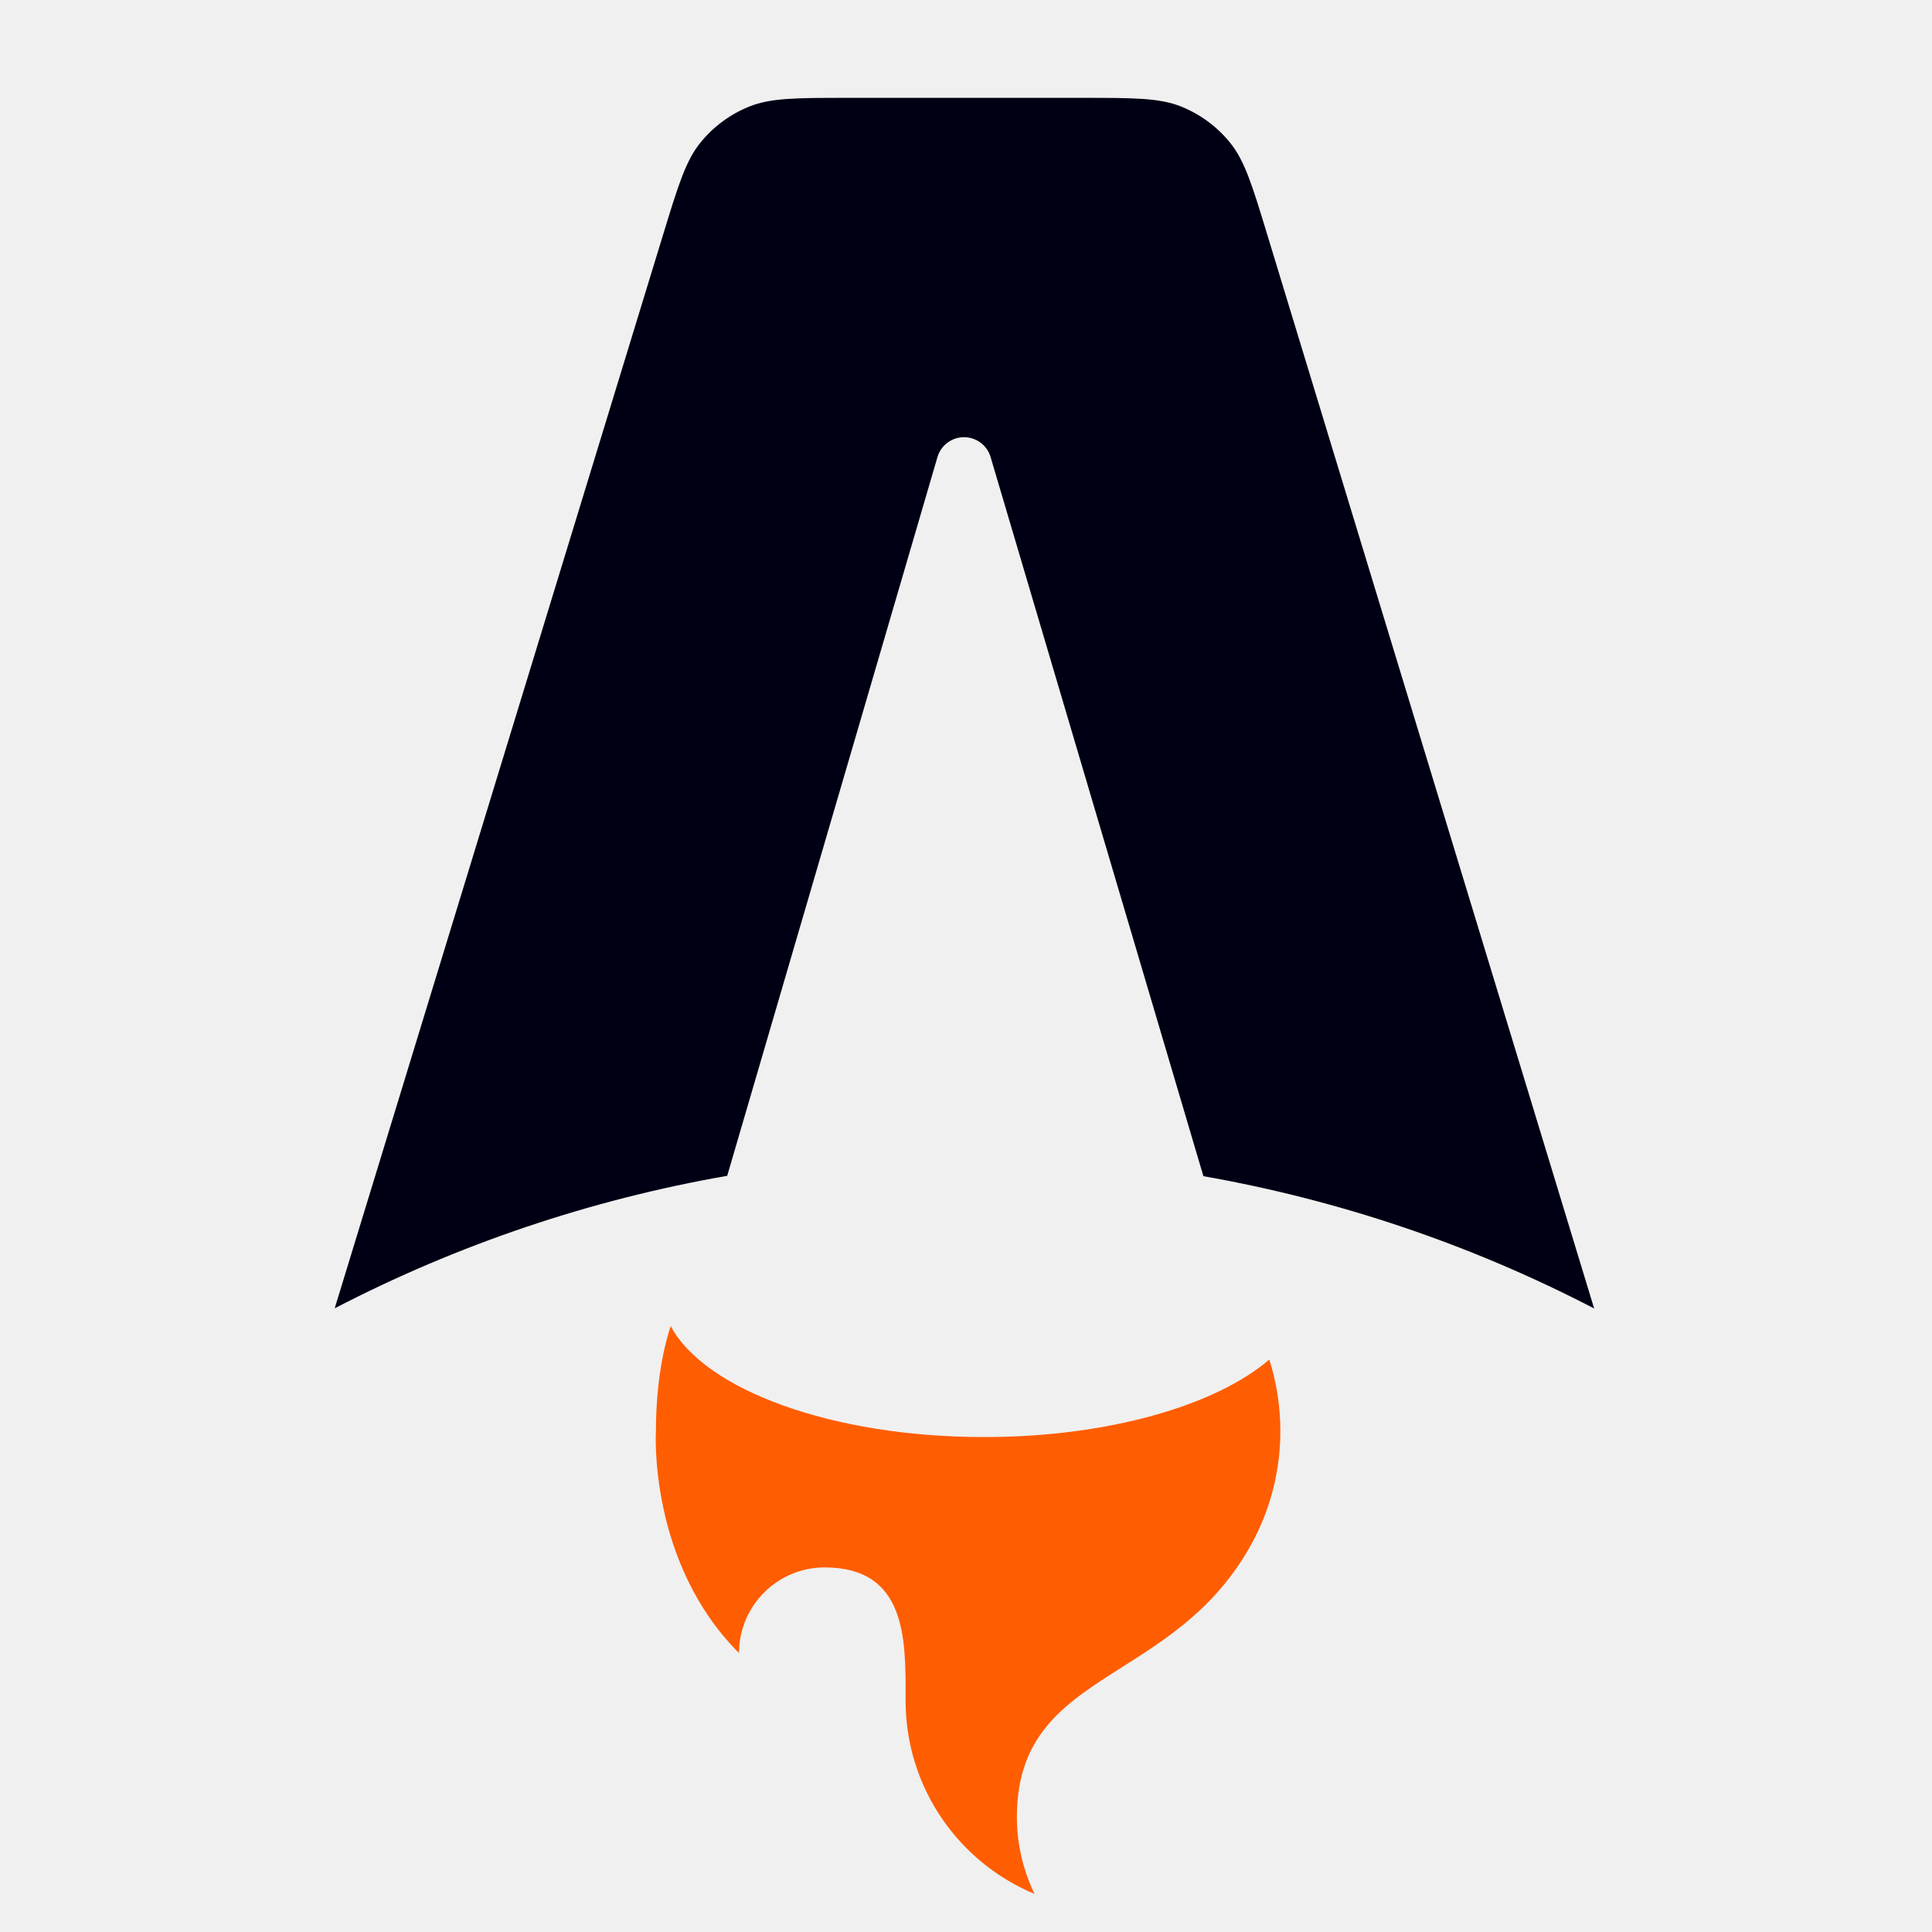
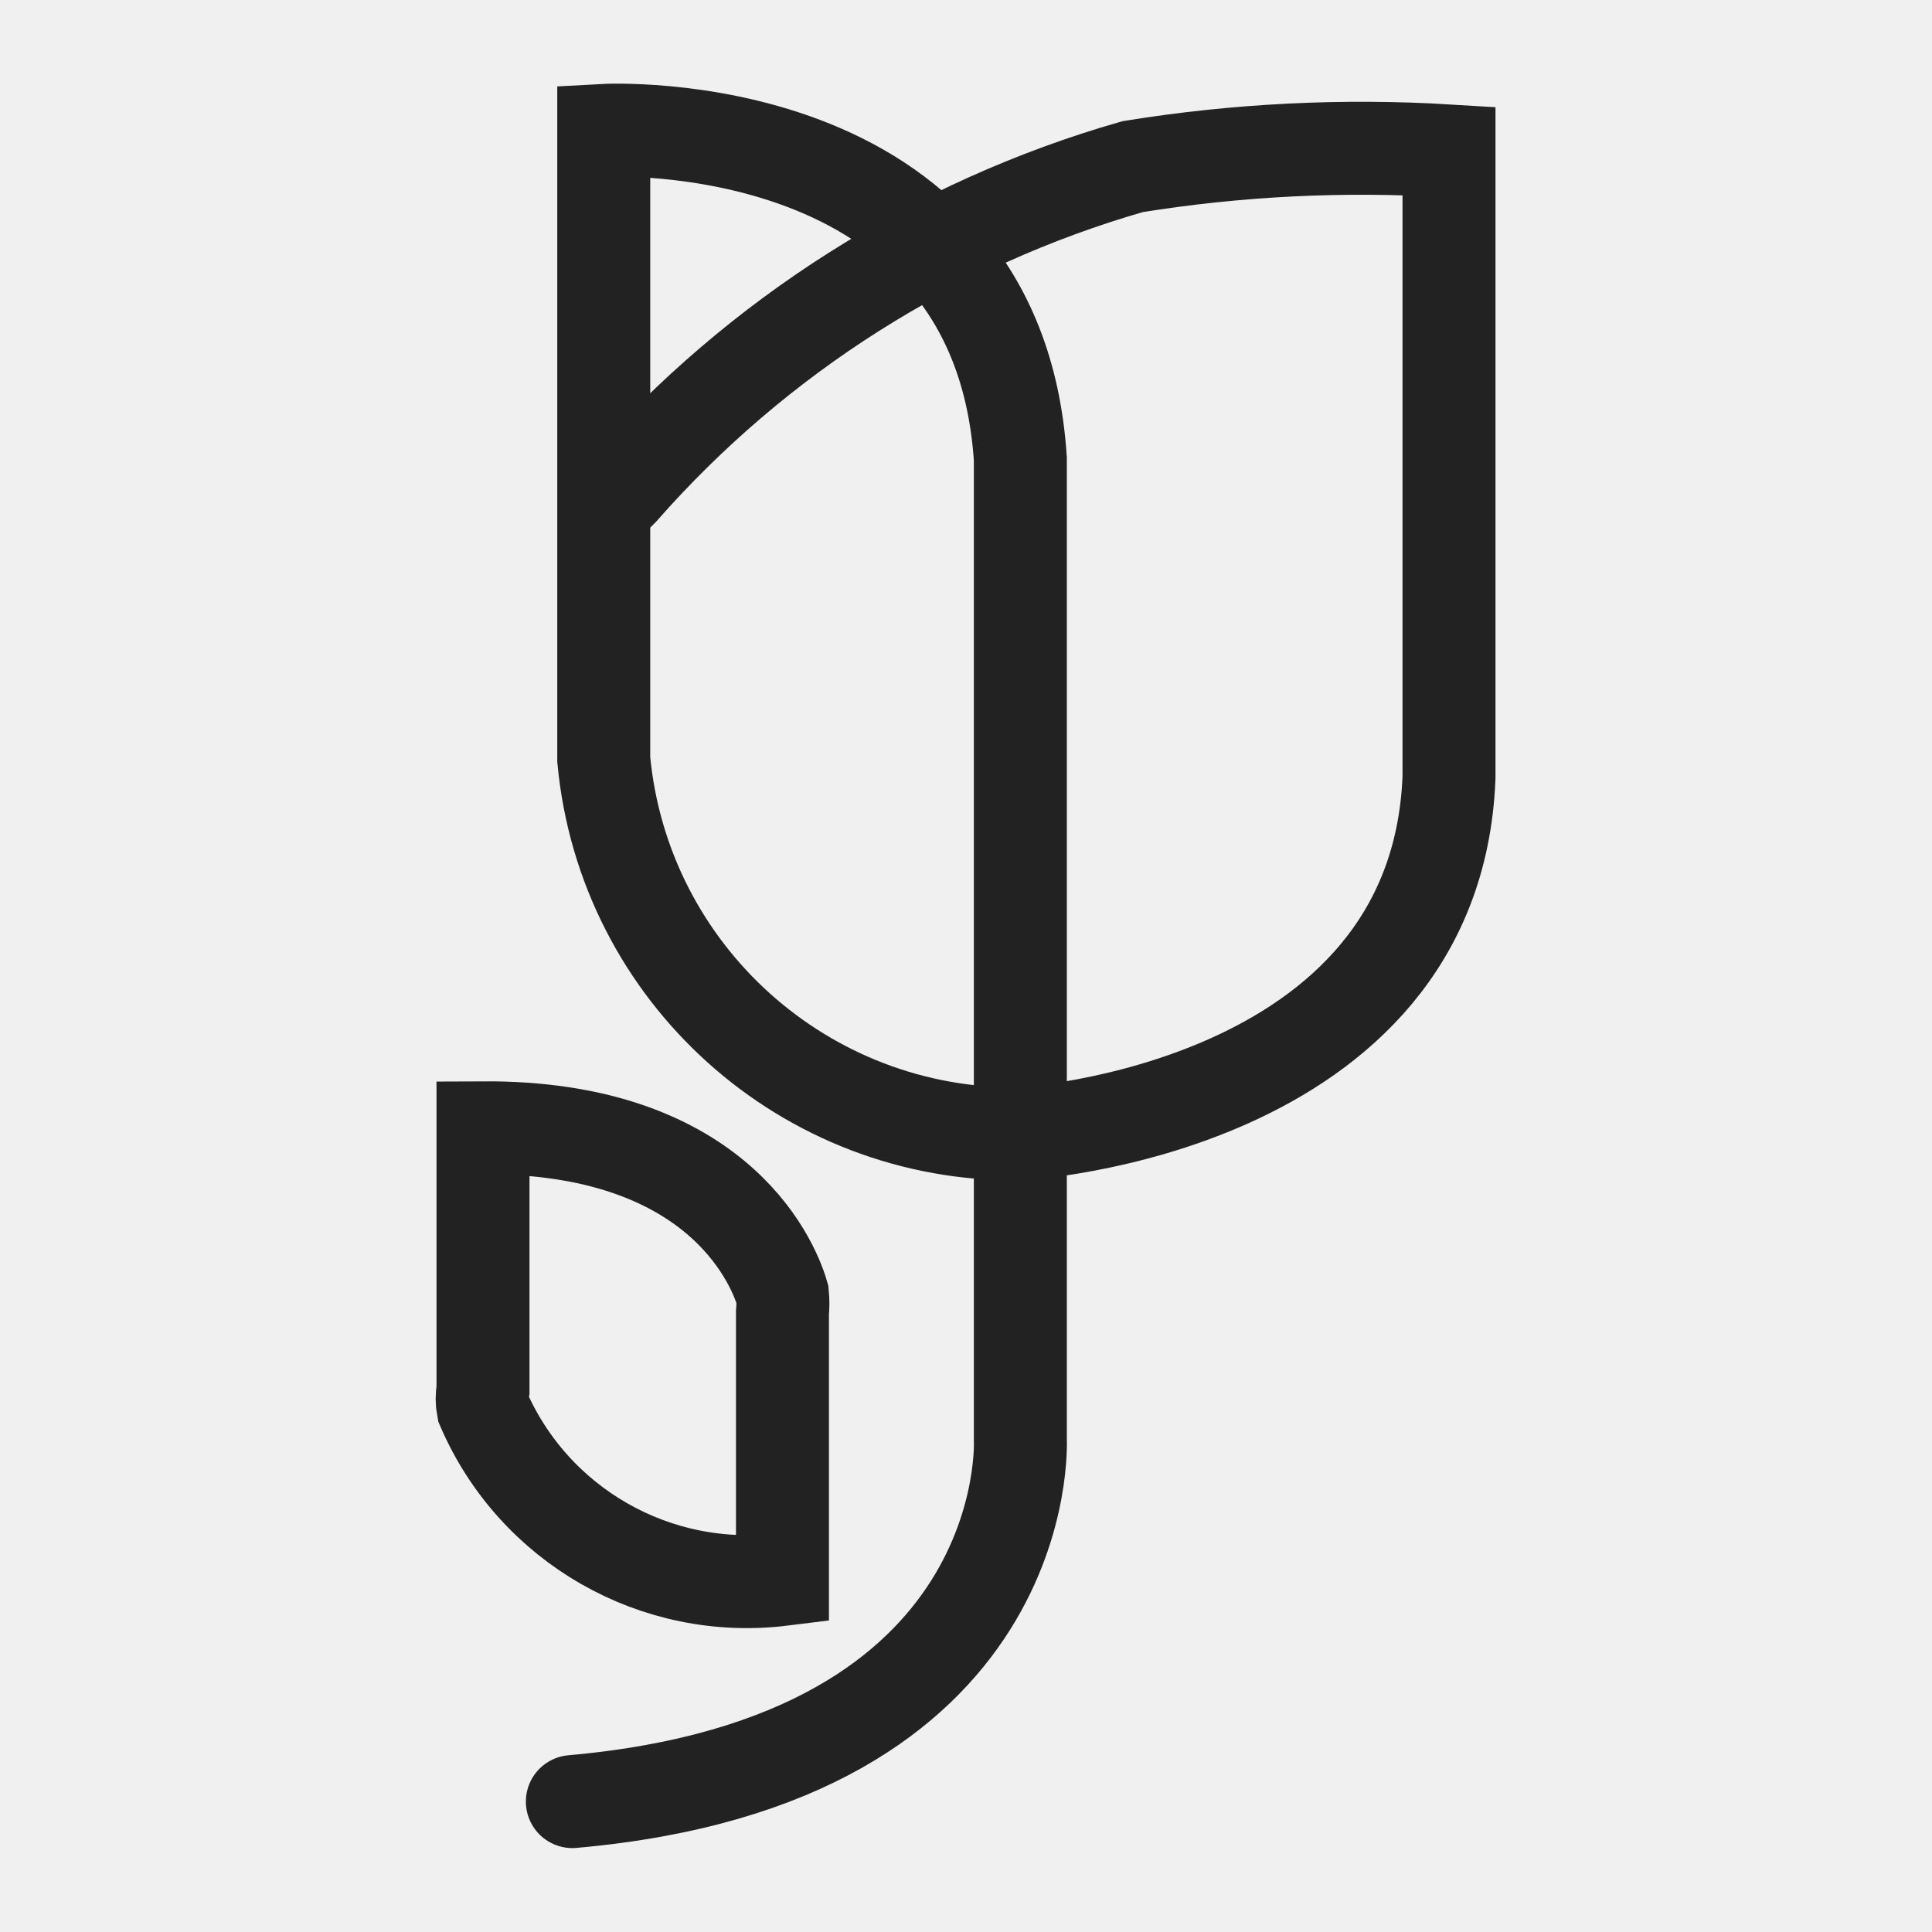
- <svg xmlns="http://www.w3.org/2000/svg" width="256" height="256" fill="none">
-   <style>
-         #flame { fill: #FF5D01; }
-         #a { fill: #000014; }
-         @media (prefers-color-scheme: dark) {
-             #a { fill: #fff; }
-         }
-     </style>
-   <path id="a" fill-rule="evenodd" clip-rule="evenodd" d="M163.008 18.929c1.944 2.413 2.935 5.67 4.917 12.181l43.309 142.27a180.277 180.277 0 00-51.778-17.53l-28.198-95.29a3.67 3.67 0 00-7.042.01l-27.857 95.232a180.225 180.225 0 00-52.01 17.557l43.52-142.281c1.99-6.502 2.983-9.752 4.927-12.16a15.999 15.999 0 016.484-4.798c2.872-1.154 6.271-1.154 13.07-1.154h31.085c6.807 0 10.211 0 13.086 1.157a16.004 16.004 0 016.487 4.806z" />
-   <path id="flame" fill-rule="evenodd" clip-rule="evenodd" d="M168.19 180.151c-7.139 6.105-21.39 10.268-37.804 10.268-20.147 0-37.033-6.272-41.513-14.707-1.602 4.835-1.961 10.367-1.961 13.902 0 0-1.056 17.355 11.015 29.426 0-6.268 5.081-11.349 11.349-11.349 10.743 0 10.731 9.373 10.721 16.977v.679c0 11.542 7.054 21.436 17.086 25.606a23.27 23.27 0 01-2.339-10.2c0-11.008 6.463-15.107 13.974-19.87 5.976-3.79 12.616-8.001 17.192-16.449a31.024 31.024 0 003.743-14.82c0-3.299-.513-6.479-1.463-9.463z" />
+ <svg xmlns="http://www.w3.org/2000/svg" id="Capa_1" data-name="Capa 1" viewBox="0 0 16 16" width="16" height="16">
+   <defs>
+     <style>.cls-1{fill:none;stroke:#222;stroke-linecap:round;stroke-miterlimit:10;stroke-width:0.77px;}</style>
+   </defs>
+   <path class="cls-1" d="M4.74,14.92c3.85-.34,3.71-3,3.71-3V3.8C8.26.9,5,1.08,5,1.08V6.29a3.42,3.42,0,0,0,3.45,3.1S11.89,9.2,12,6.44V1.25a11.89,11.89,0,0,0-2.62.13A8.9,8.9,0,0,0,5.15,4.06l-.07.07" />
+   <path class="cls-1" d="M4,9.34v2.17a.4.4,0,0,0,0,.15,2.38,2.38,0,0,0,2.48,1.42V10.87a.77.77,0,0,0,0-.15C6.39,10.41,5.9,9.33,4,9.34Z" />
</svg>
